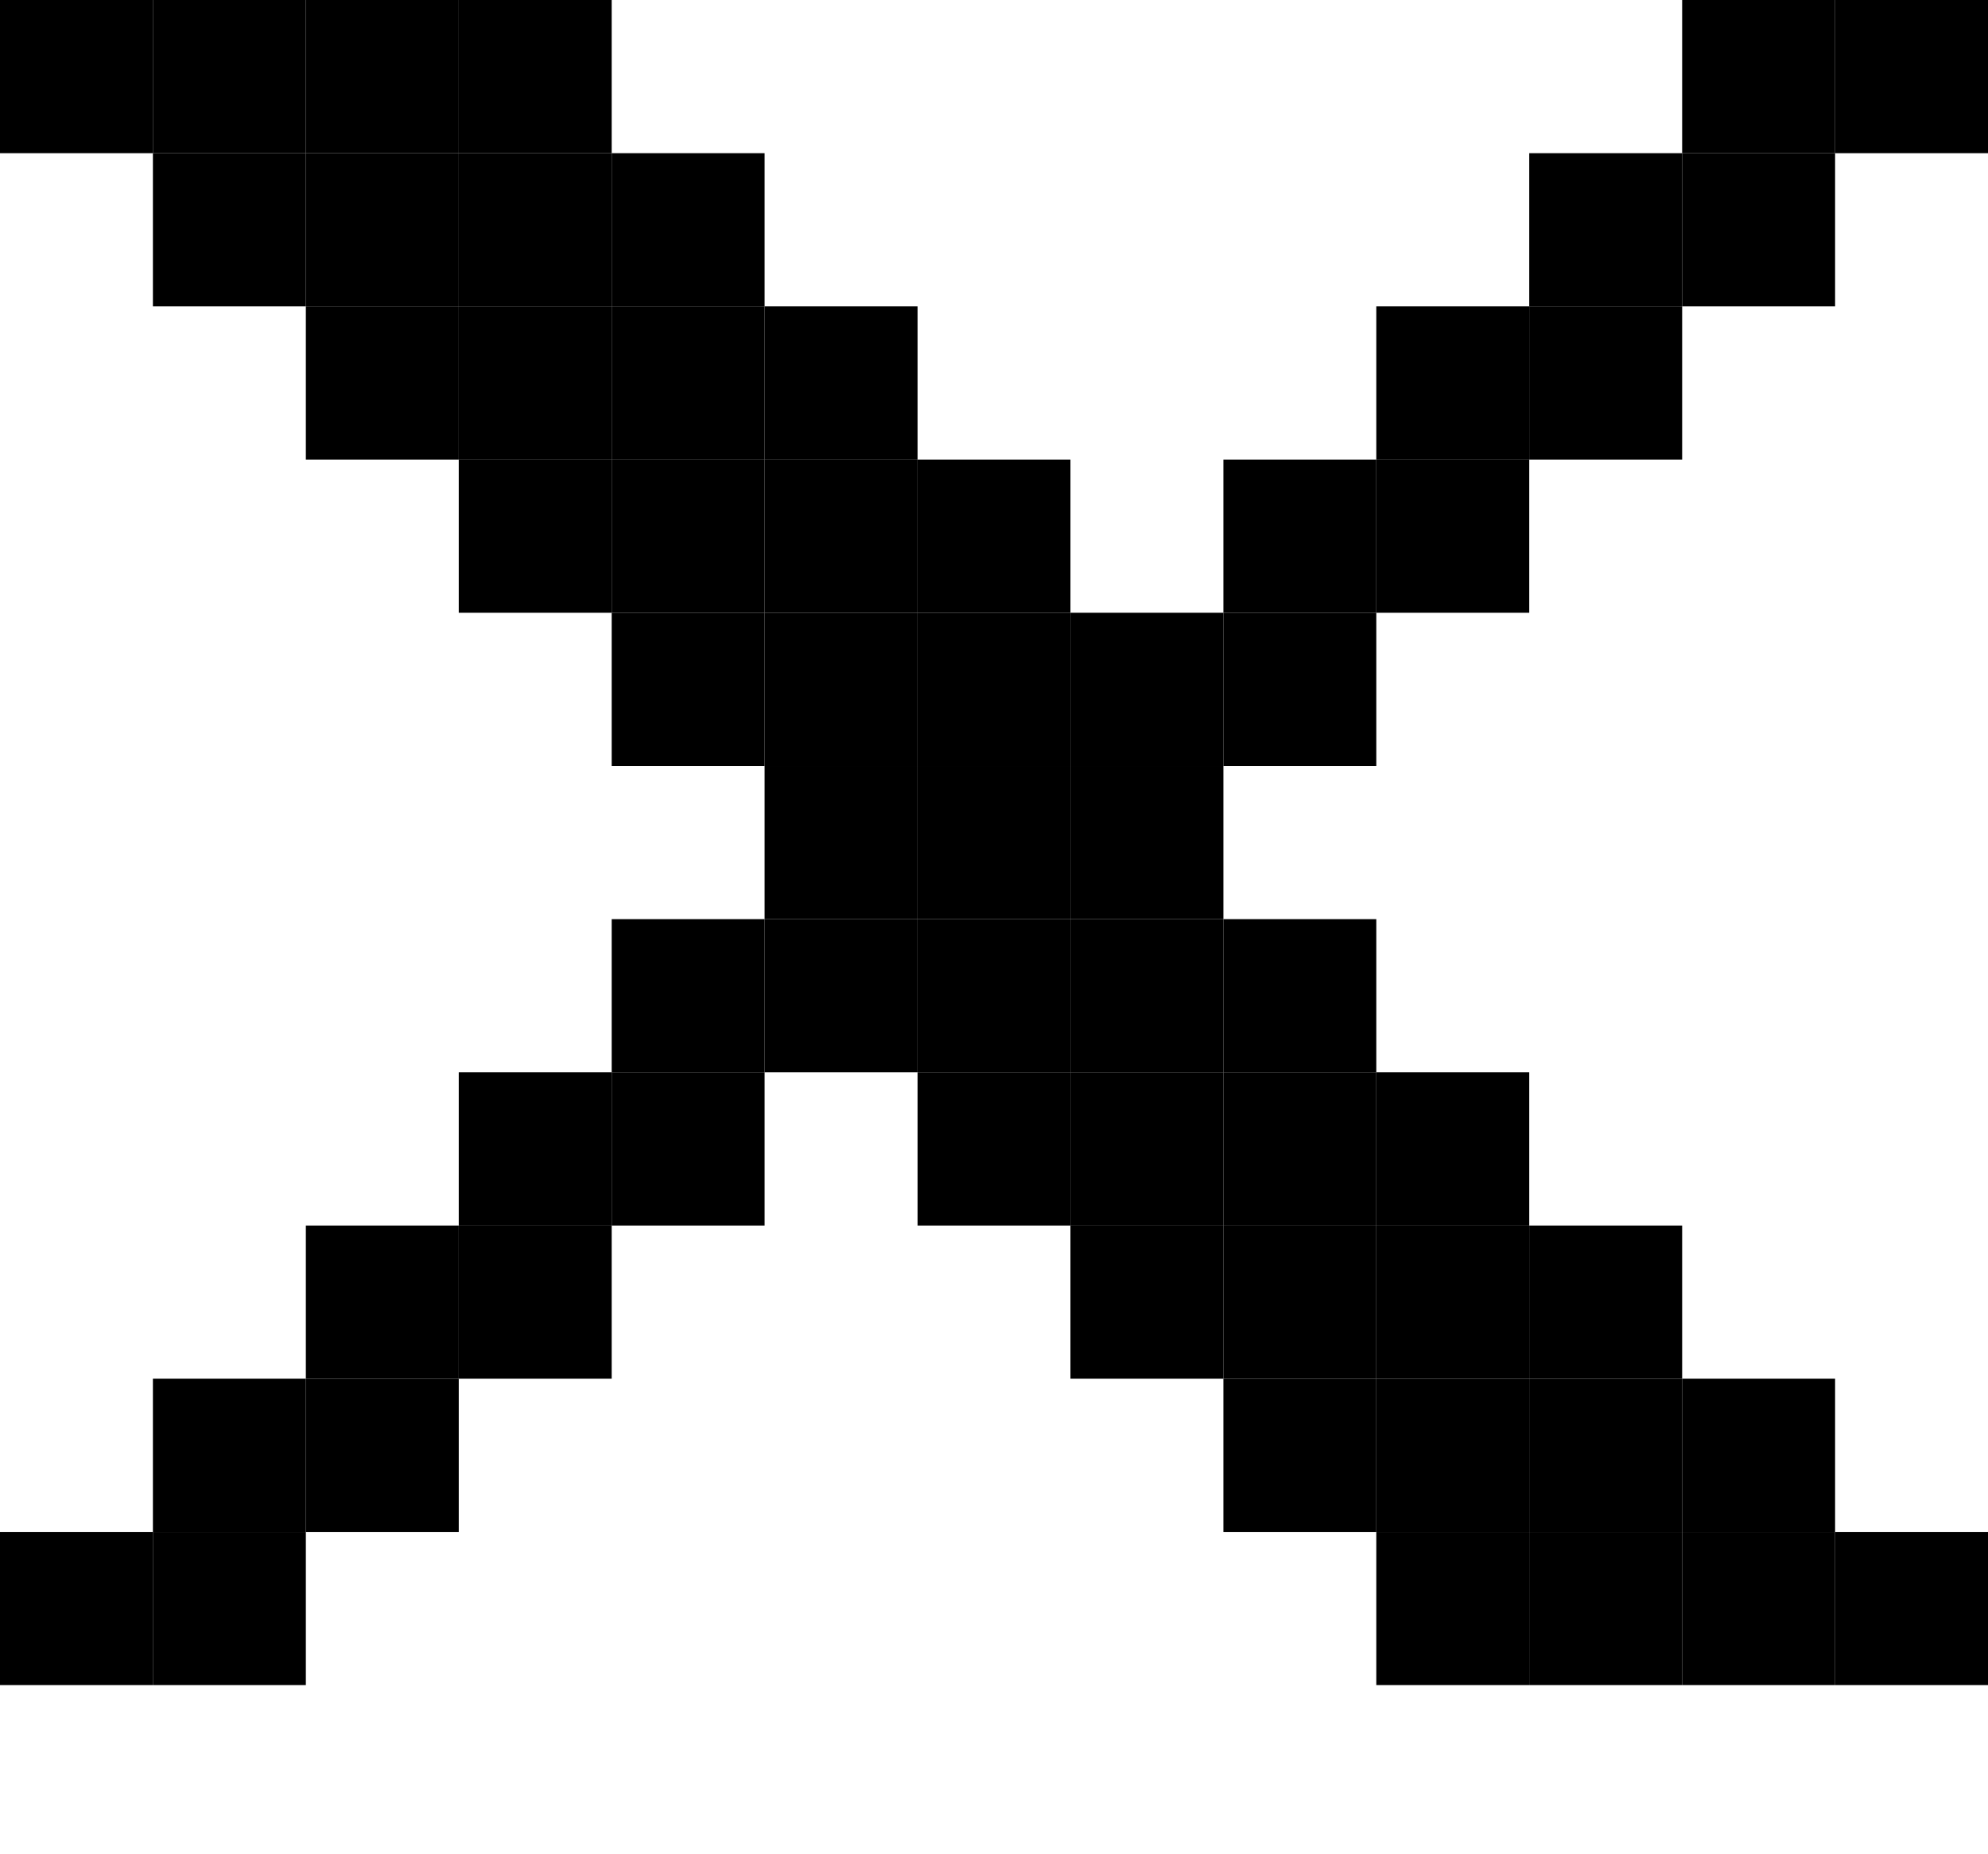
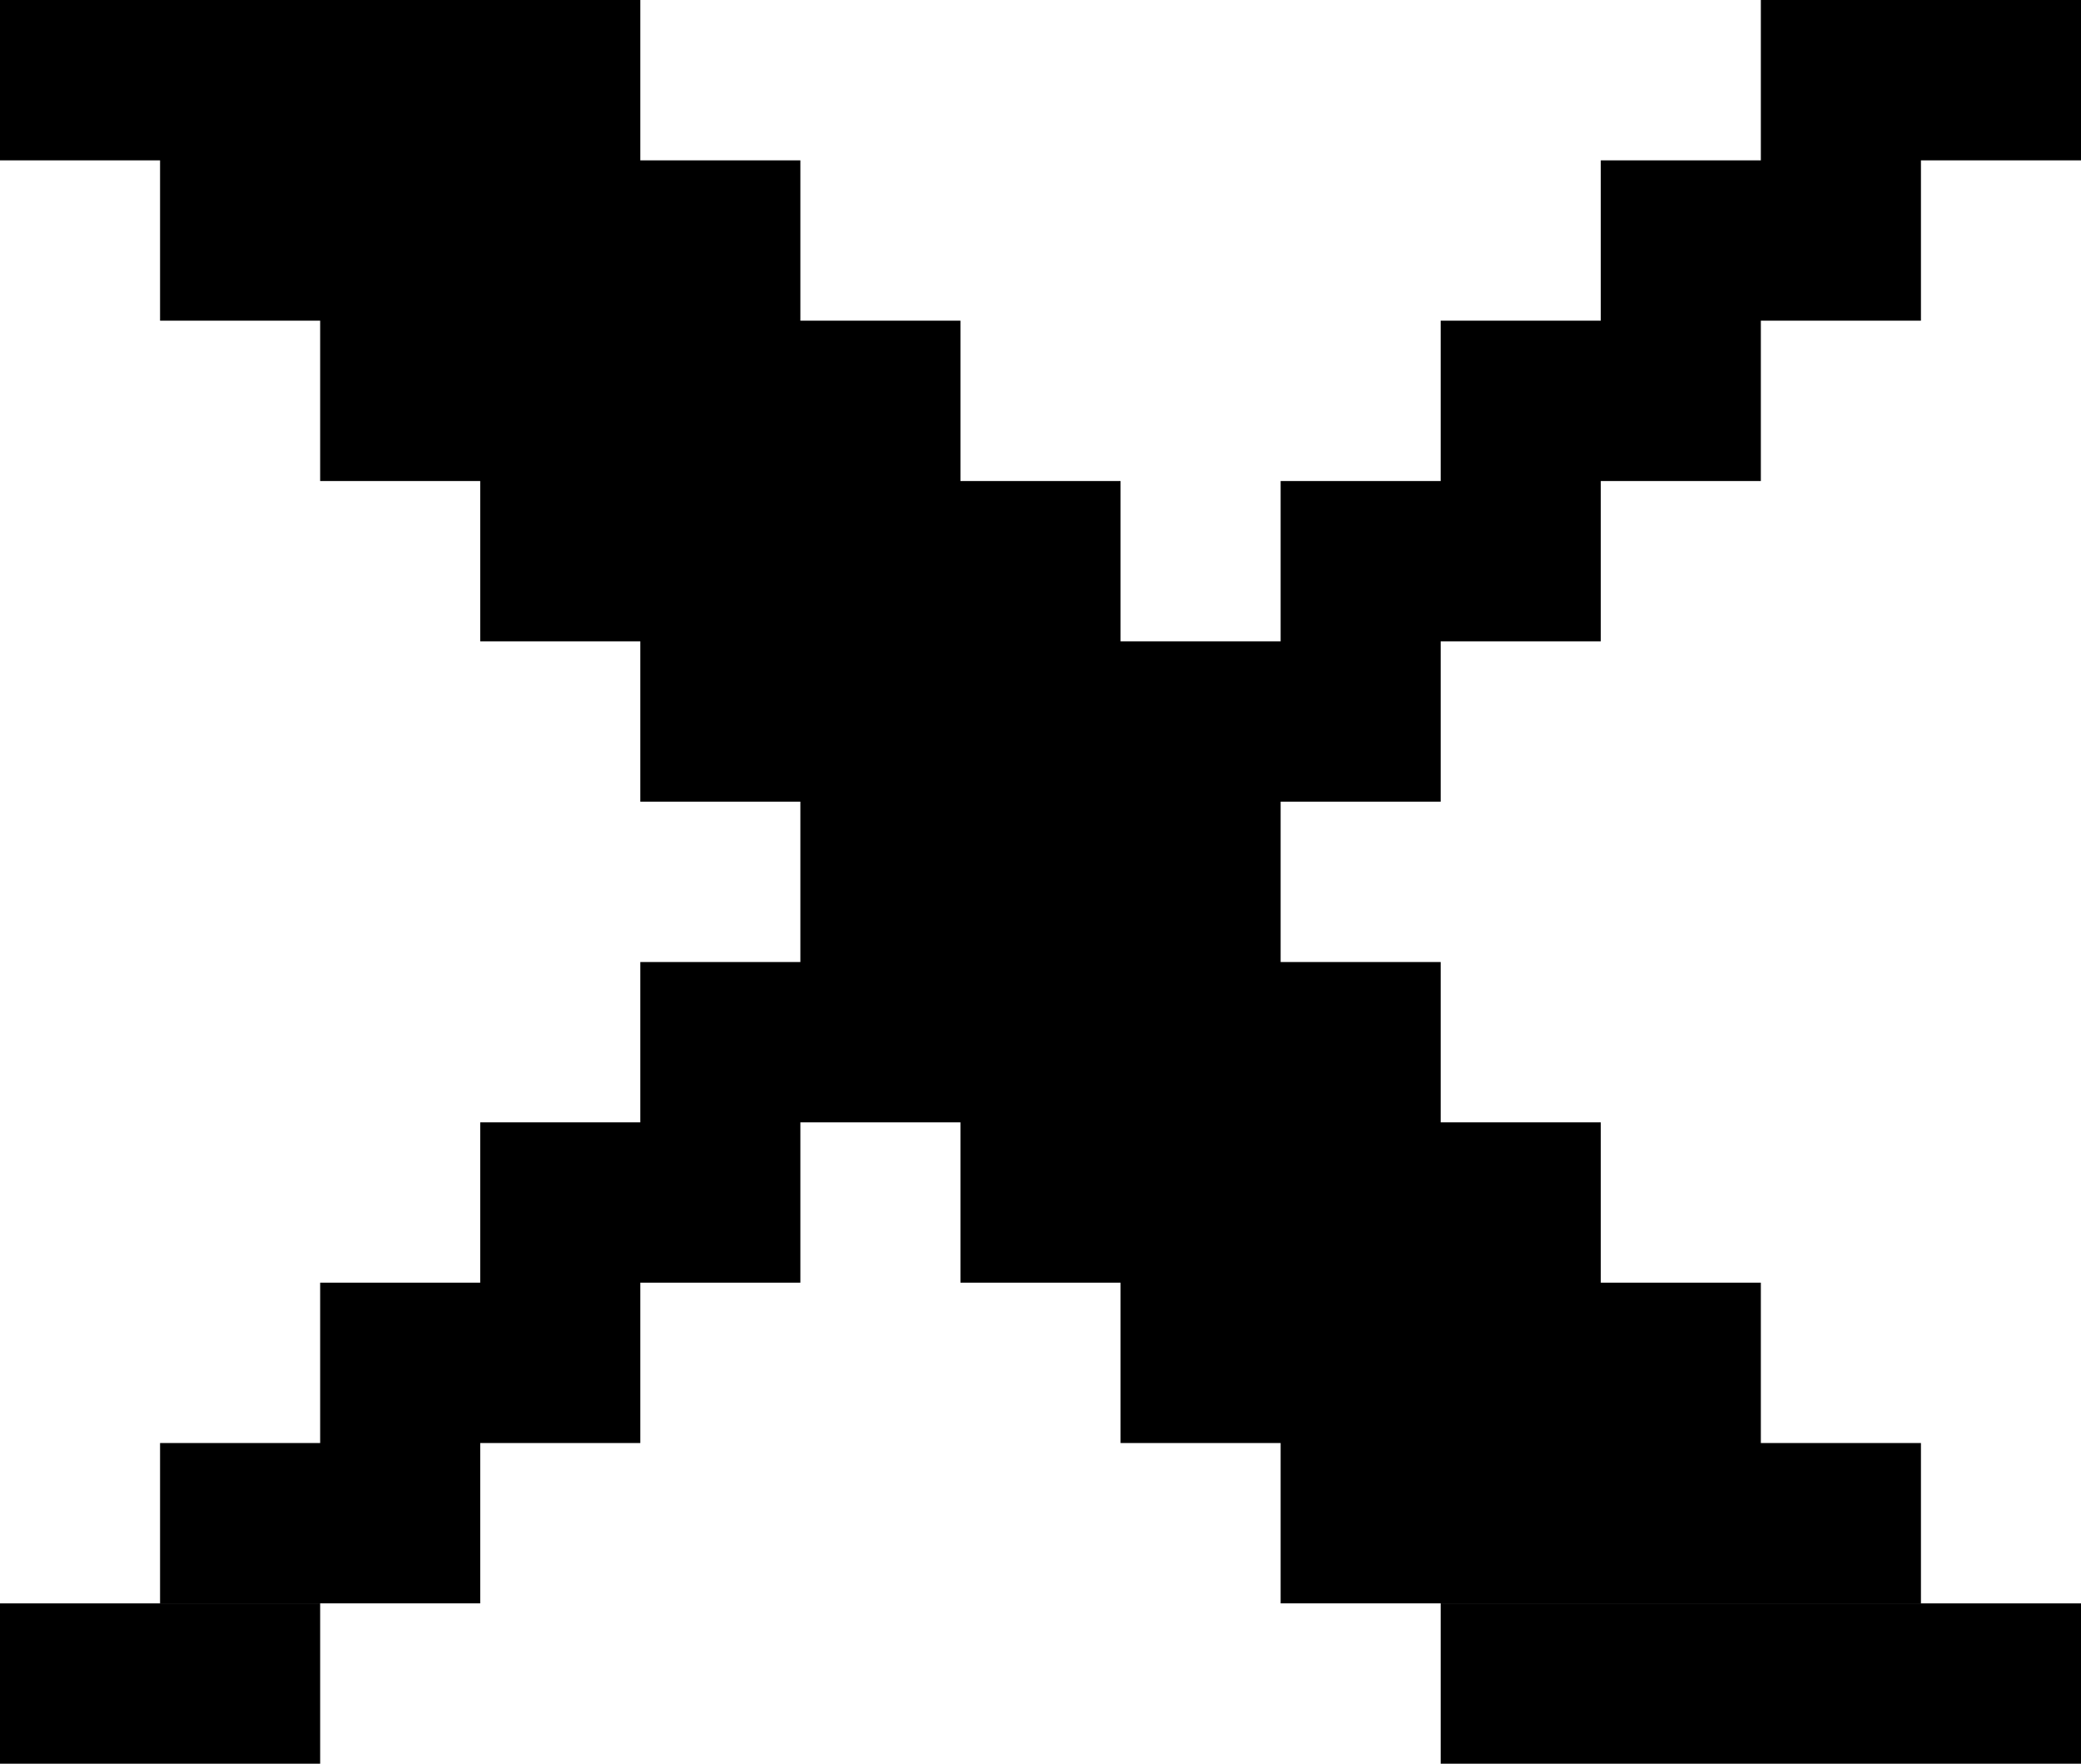
- <svg class="pixel-art" width="59" height="55" viewBox="0 0 59 55" aria-hidden="true">
-   <path d="M4.538 0H0V4.545H4.538V0Z" fill="currentColor" />
-   <path d="M9.077 0H4.538V4.545H9.077V0Z" fill="currentColor" />
-   <path d="M13.615 0H9.077V4.545H13.615V0Z" fill="currentColor" />
-   <path d="M18.154 0H13.615V4.545H18.154V0Z" fill="currentColor" />
-   <path d="M54.462 0H49.923V4.545H54.462V0Z" fill="currentColor" />
-   <path d="M59 0H54.462V4.545H59V0Z" fill="currentColor" />
-   <path d="M9.077 4.545H4.538V9.091H9.077V4.545Z" fill="currentColor" />
-   <path d="M13.615 4.545H9.077V9.091H13.615V4.545Z" fill="currentColor" />
-   <path d="M18.154 4.545H13.615V9.091H18.154V4.545Z" fill="currentColor" />
-   <path d="M22.692 4.545H18.154V9.091H22.692V4.545Z" fill="currentColor" />
-   <path d="M49.923 4.545H45.385V9.091H49.923V4.545Z" fill="currentColor" />
-   <path d="M54.462 4.545H49.923V9.091H54.462V4.545Z" fill="currentColor" />
-   <path d="M13.615 9.091H9.077V13.636H13.615V9.091Z" fill="currentColor" />
-   <path d="M18.154 9.091H13.615V13.636H18.154V9.091Z" fill="currentColor" />
-   <path d="M22.692 9.091H18.154V13.636H22.692V9.091Z" fill="currentColor" />
-   <path d="M27.231 9.091H22.692V13.636H27.231V9.091Z" fill="currentColor" />
-   <path d="M45.385 9.091H40.846V13.636H45.385V9.091Z" fill="currentColor" />
-   <path d="M49.923 9.091H45.385V13.636H49.923V9.091Z" fill="currentColor" />
-   <path d="M18.154 13.636H13.615V18.182H18.154V13.636Z" fill="currentColor" />
-   <path d="M22.692 13.636H18.154V18.182H22.692V13.636Z" fill="currentColor" />
-   <path d="M27.231 13.636H22.692V18.182H27.231V13.636Z" fill="currentColor" />
-   <path d="M31.769 13.636H27.231V18.182H31.769V13.636Z" fill="currentColor" />
-   <path d="M40.846 13.636H36.308V18.182H40.846V13.636Z" fill="currentColor" />
-   <path d="M45.385 13.636H40.846V18.182H45.385V13.636Z" fill="currentColor" />
-   <path d="M22.692 18.182H18.154V22.727H22.692V18.182Z" fill="currentColor" />
-   <path d="M27.231 18.182H22.692V22.727H27.231V18.182Z" fill="currentColor" />
-   <path d="M31.769 18.182H27.231V22.727H31.769V18.182Z" fill="currentColor" />
-   <path d="M36.308 18.182H31.769V22.727H36.308V18.182Z" fill="currentColor" />
-   <path d="M40.846 18.182H36.308V22.727H40.846V18.182Z" fill="currentColor" />
-   <path d="M27.231 22.727H22.692V27.273H27.231V22.727Z" fill="currentColor" />
-   <path d="M31.769 22.727H27.231V27.273H31.769V22.727Z" fill="currentColor" />
-   <path d="M36.308 22.727H31.769V27.273H36.308V22.727Z" fill="currentColor" />
-   <path d="M22.692 27.273H18.154V31.818H22.692V27.273Z" fill="currentColor" />
-   <path d="M27.231 27.273H22.692V31.818H27.231V27.273Z" fill="currentColor" />
-   <path d="M31.769 27.273H27.231V31.818H31.769V27.273Z" fill="currentColor" />
-   <path d="M36.308 27.273H31.769V31.818H36.308V27.273Z" fill="currentColor" />
-   <path d="M40.846 27.273H36.308V31.818H40.846V27.273Z" fill="currentColor" />
-   <path d="M18.154 31.818H13.615V36.364H18.154V31.818Z" fill="currentColor" />
-   <path d="M22.692 31.818H18.154V36.364H22.692V31.818Z" fill="currentColor" />
-   <path d="M31.769 31.818H27.231V36.364H31.769V31.818Z" fill="currentColor" />
-   <path d="M36.308 31.818H31.769V36.364H36.308V31.818Z" fill="currentColor" />
-   <path d="M40.846 31.818H36.308V36.364H40.846V31.818Z" fill="currentColor" />
-   <path d="M45.385 31.818H40.846V36.364H45.385V31.818Z" fill="currentColor" />
-   <path d="M13.615 36.364H9.077V40.909H13.615V36.364Z" fill="currentColor" />
-   <path d="M18.154 36.364H13.615V40.909H18.154V36.364Z" fill="currentColor" />
-   <path d="M36.308 36.364H31.769V40.909H36.308V36.364Z" fill="currentColor" />
-   <path d="M40.846 36.364H36.308V40.909H40.846V36.364Z" fill="currentColor" />
-   <path d="M45.385 36.364H40.846V40.909H45.385V36.364Z" fill="currentColor" />
-   <path d="M49.923 36.364H45.385V40.909H49.923V36.364Z" fill="currentColor" />
-   <path d="M9.077 40.909H4.538V45.455H9.077V40.909Z" fill="currentColor" />
-   <path d="M13.615 40.909H9.077V45.455H13.615V40.909Z" fill="currentColor" />
-   <path d="M40.846 40.909H36.308V45.455H40.846V40.909Z" fill="currentColor" />
-   <path d="M45.385 40.909H40.846V45.455H45.385V40.909Z" fill="currentColor" />
-   <path d="M49.923 40.909H45.385V45.455H49.923V40.909Z" fill="currentColor" />
-   <path d="M54.462 40.909H49.923V45.455H54.462V40.909Z" fill="currentColor" />
-   <path d="M4.538 45.455H0V50H4.538V45.455Z" fill="currentColor" />
-   <path d="M9.077 45.455H4.538V50H9.077V45.455Z" fill="currentColor" />
-   <path d="M45.385 45.455H40.846V50H45.385V45.455Z" fill="currentColor" />
-   <path d="M49.923 45.455H45.385V50H49.923V45.455Z" fill="currentColor" />
-   <path d="M54.462 45.455H49.923V50H54.462V45.455Z" fill="currentColor" />
-   <path d="M59 45.455H54.462V50H59V45.455Z" fill="currentColor" />
+ <svg class="pixel-art" width="59" height="50" viewBox="0 0 59 50" aria-hidden="true">
+   <path d="M9.077 50H0V45.455H9.077V50Z" fill="currentColor" />
+   <path d="M59 45.455V50H40.846V45.455H59Z" fill="currentColor" />
+   <path d="M18.154 4.546H22.692V9.091H27.23V13.637H31.77V18.182H36.308V13.637H40.846V9.091H45.385V4.546H49.923V0H59V4.546H54.462V9.091H49.923V13.637H45.385V18.182H40.846V22.727H36.308V27.273H40.846V31.818H45.385V36.363H49.923V40.909H54.462V45.454H36.308V40.909H31.77V36.363H27.23V31.818H22.692V36.363H18.154V40.909H13.615V45.454H4.538V40.909H9.077V36.363H13.615V31.818H18.154V27.273H22.692V22.727H18.154V18.182H13.615V13.637H9.077V9.091H4.538V4.546H0V0H18.154V4.546Z" fill="currentColor" />
</svg>
